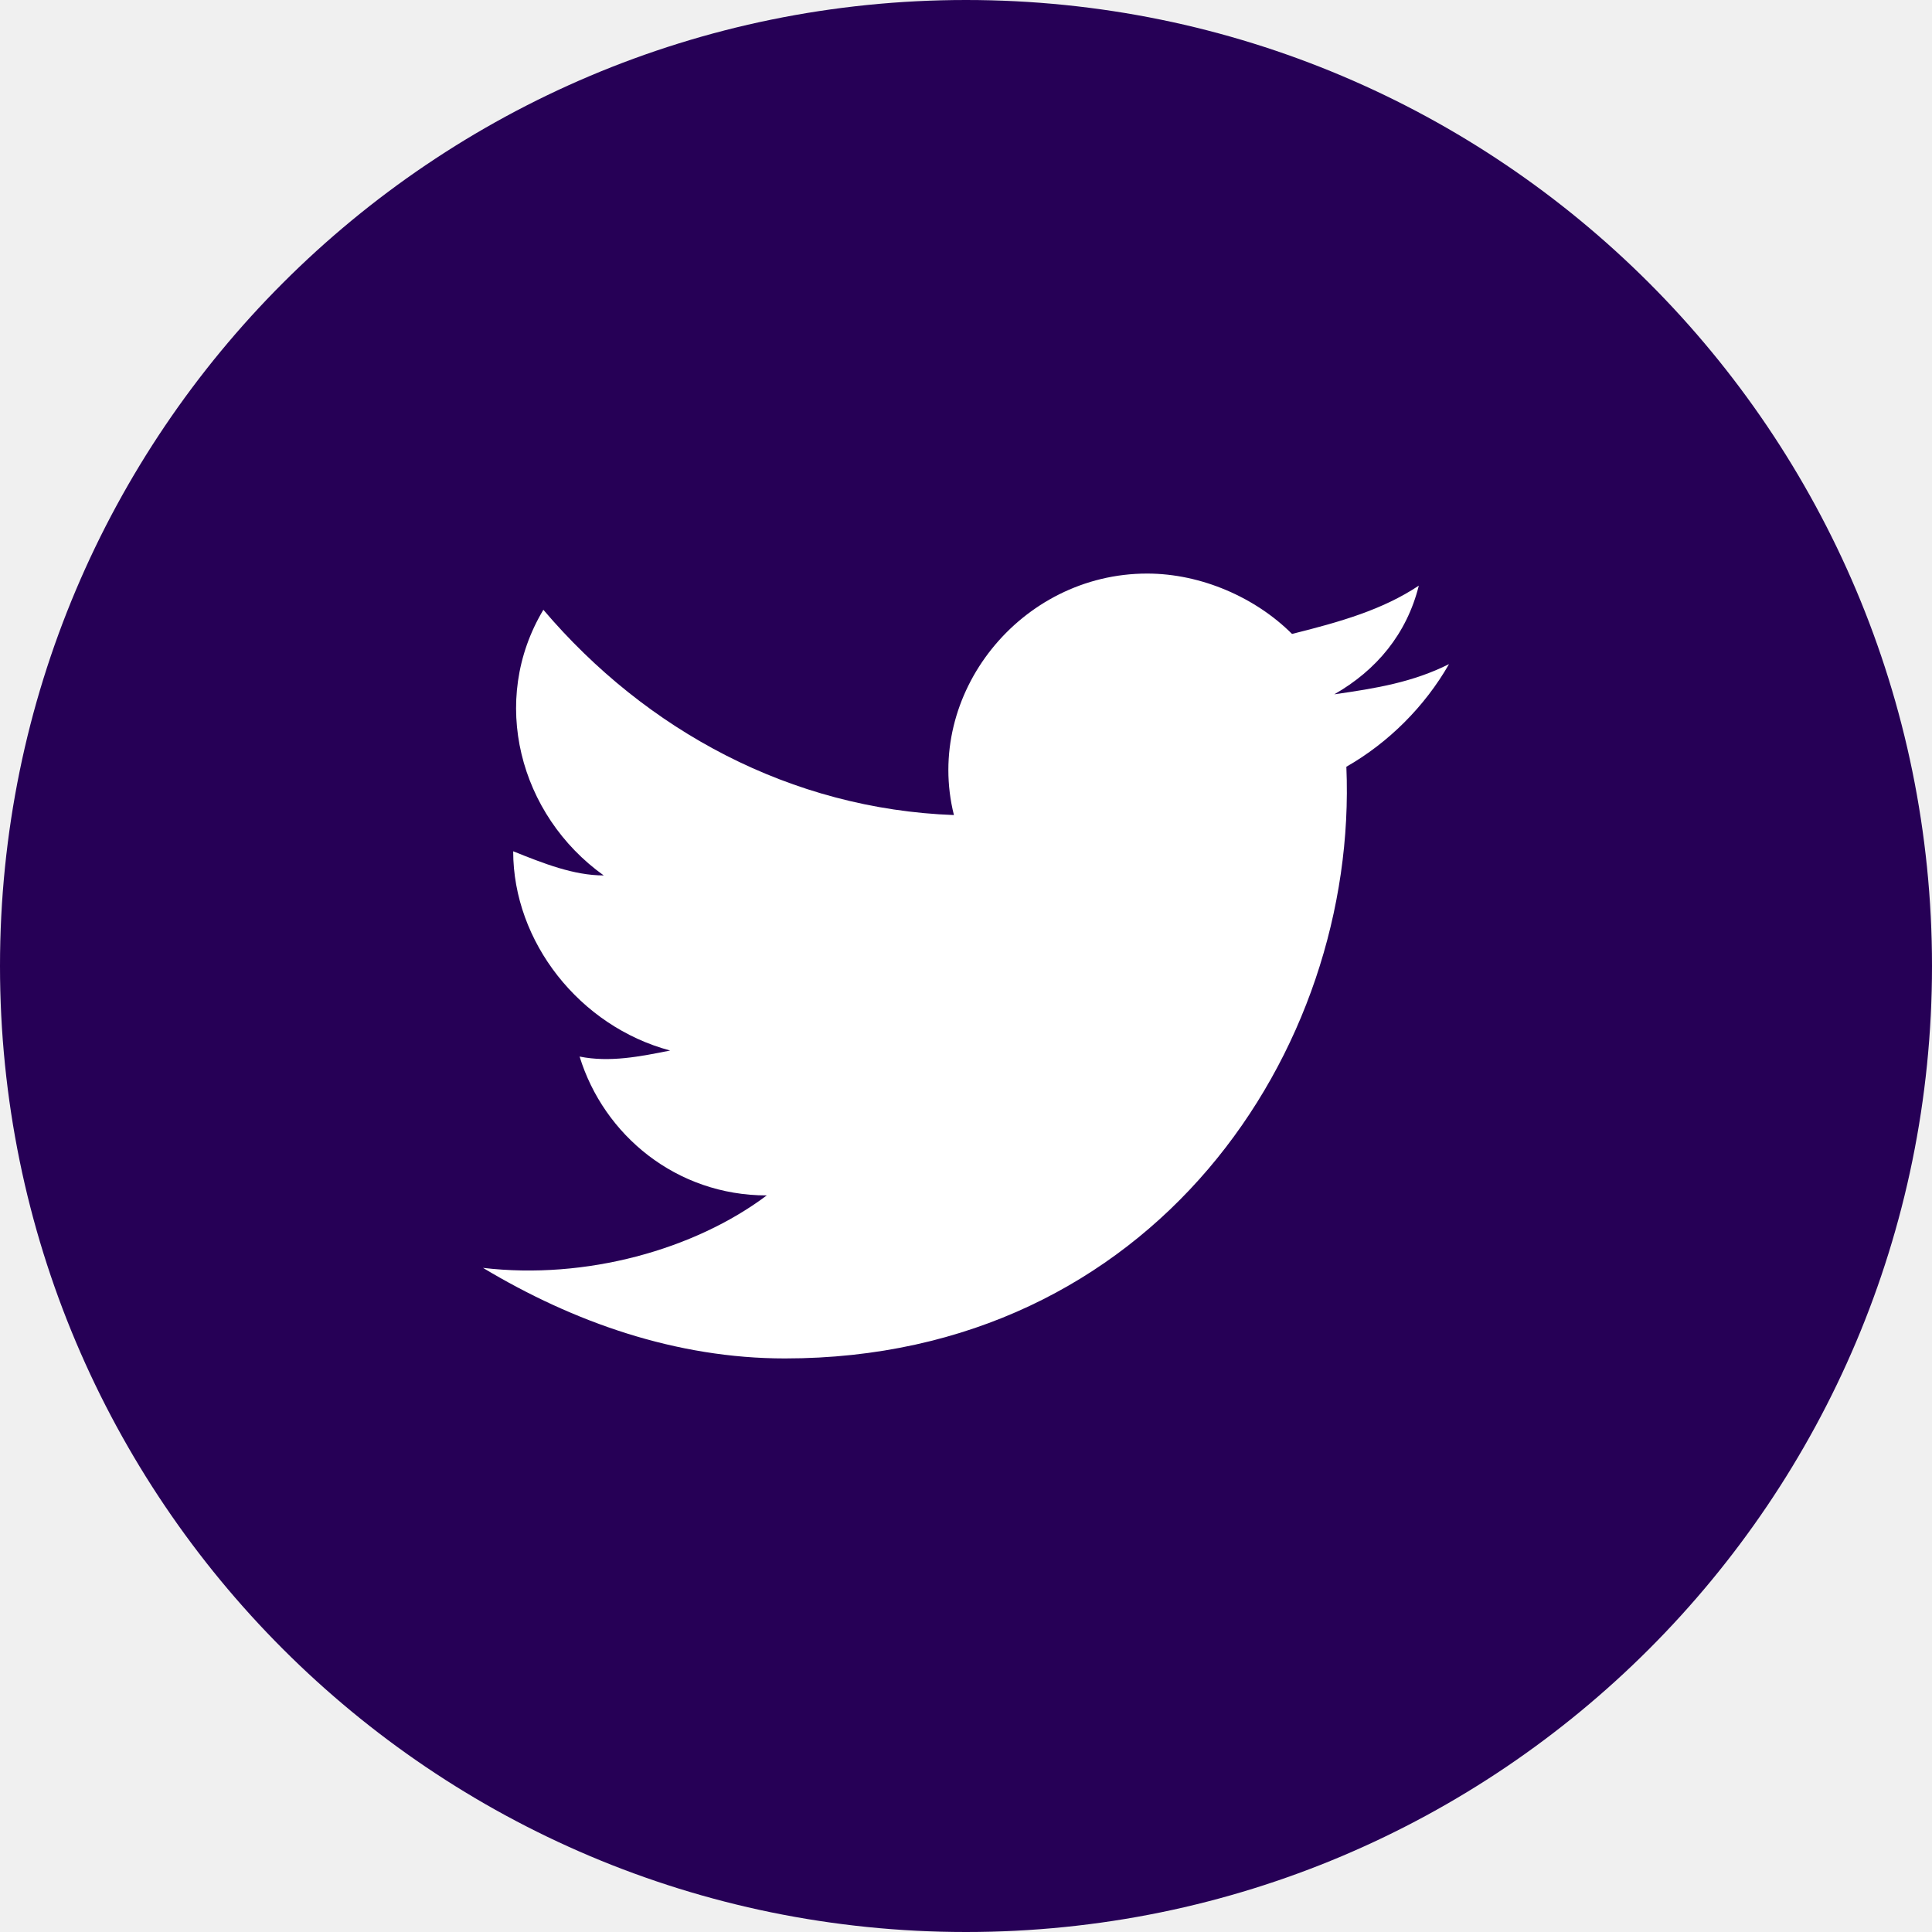
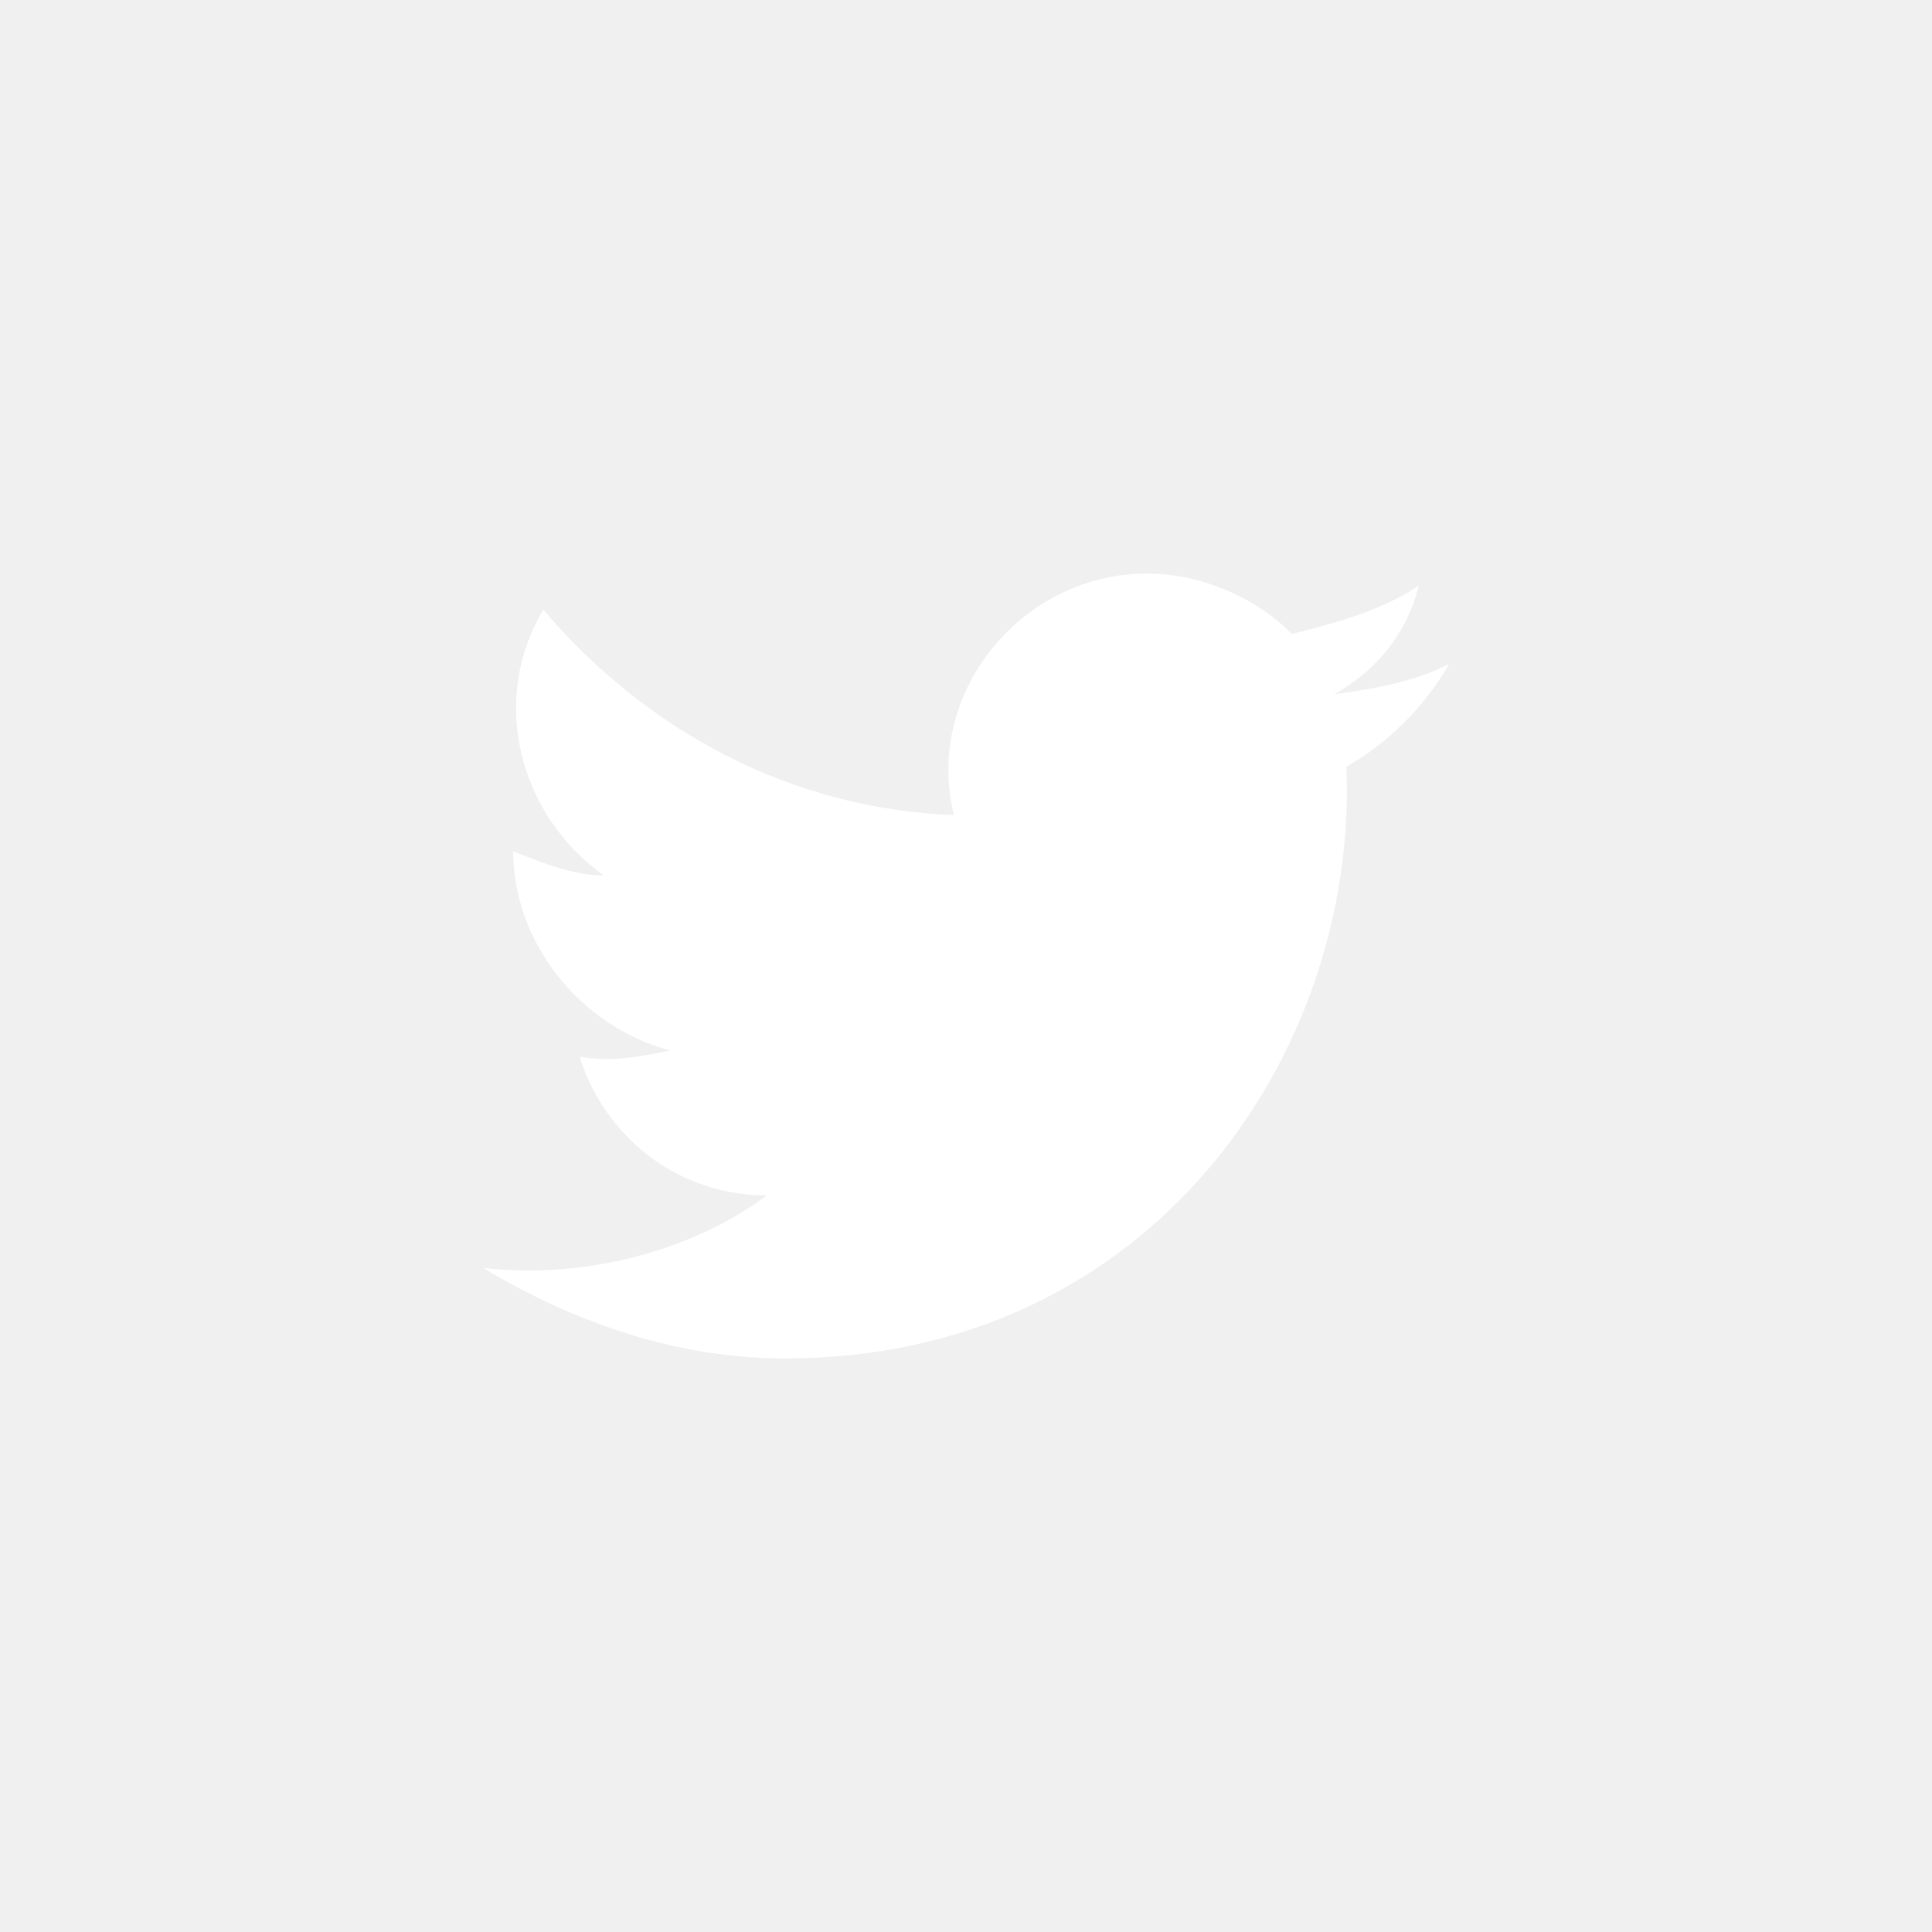
<svg xmlns="http://www.w3.org/2000/svg" width="48" height="48" viewBox="0 0 48 48" fill="none">
-   <circle cx="24" cy="24" r="24" fill="#260056" />
  <path fill-rule="evenodd" clip-rule="evenodd" d="M33.15 17.25C34.2 17.1 35.1 16.95 36 16.5C35.4 17.55 34.5 18.45 33.45 19.05C33.75 26.1 28.65 33.75 19.5 33.75C16.8 33.75 14.25 32.85 12 31.5C14.55 31.8 17.25 31.05 19.05 29.7C16.8 29.7 15 28.2 14.4 26.25C15.15 26.4 15.9 26.25 16.65 26.1C14.4 25.5 12.75 23.4 12.75 21.15C13.5 21.45 14.25 21.75 15 21.75C12.9 20.25 12.15 17.4 13.5 15.15C16.05 18.15 19.65 20.1 23.7 20.25C22.95 17.25 25.35 14.25 28.5 14.25C29.85 14.25 31.2 14.85 32.1 15.75C33.3 15.45 34.35 15.15 35.25 14.55C34.95 15.75 34.2 16.65 33.15 17.25Z" fill="white" />
</svg>
